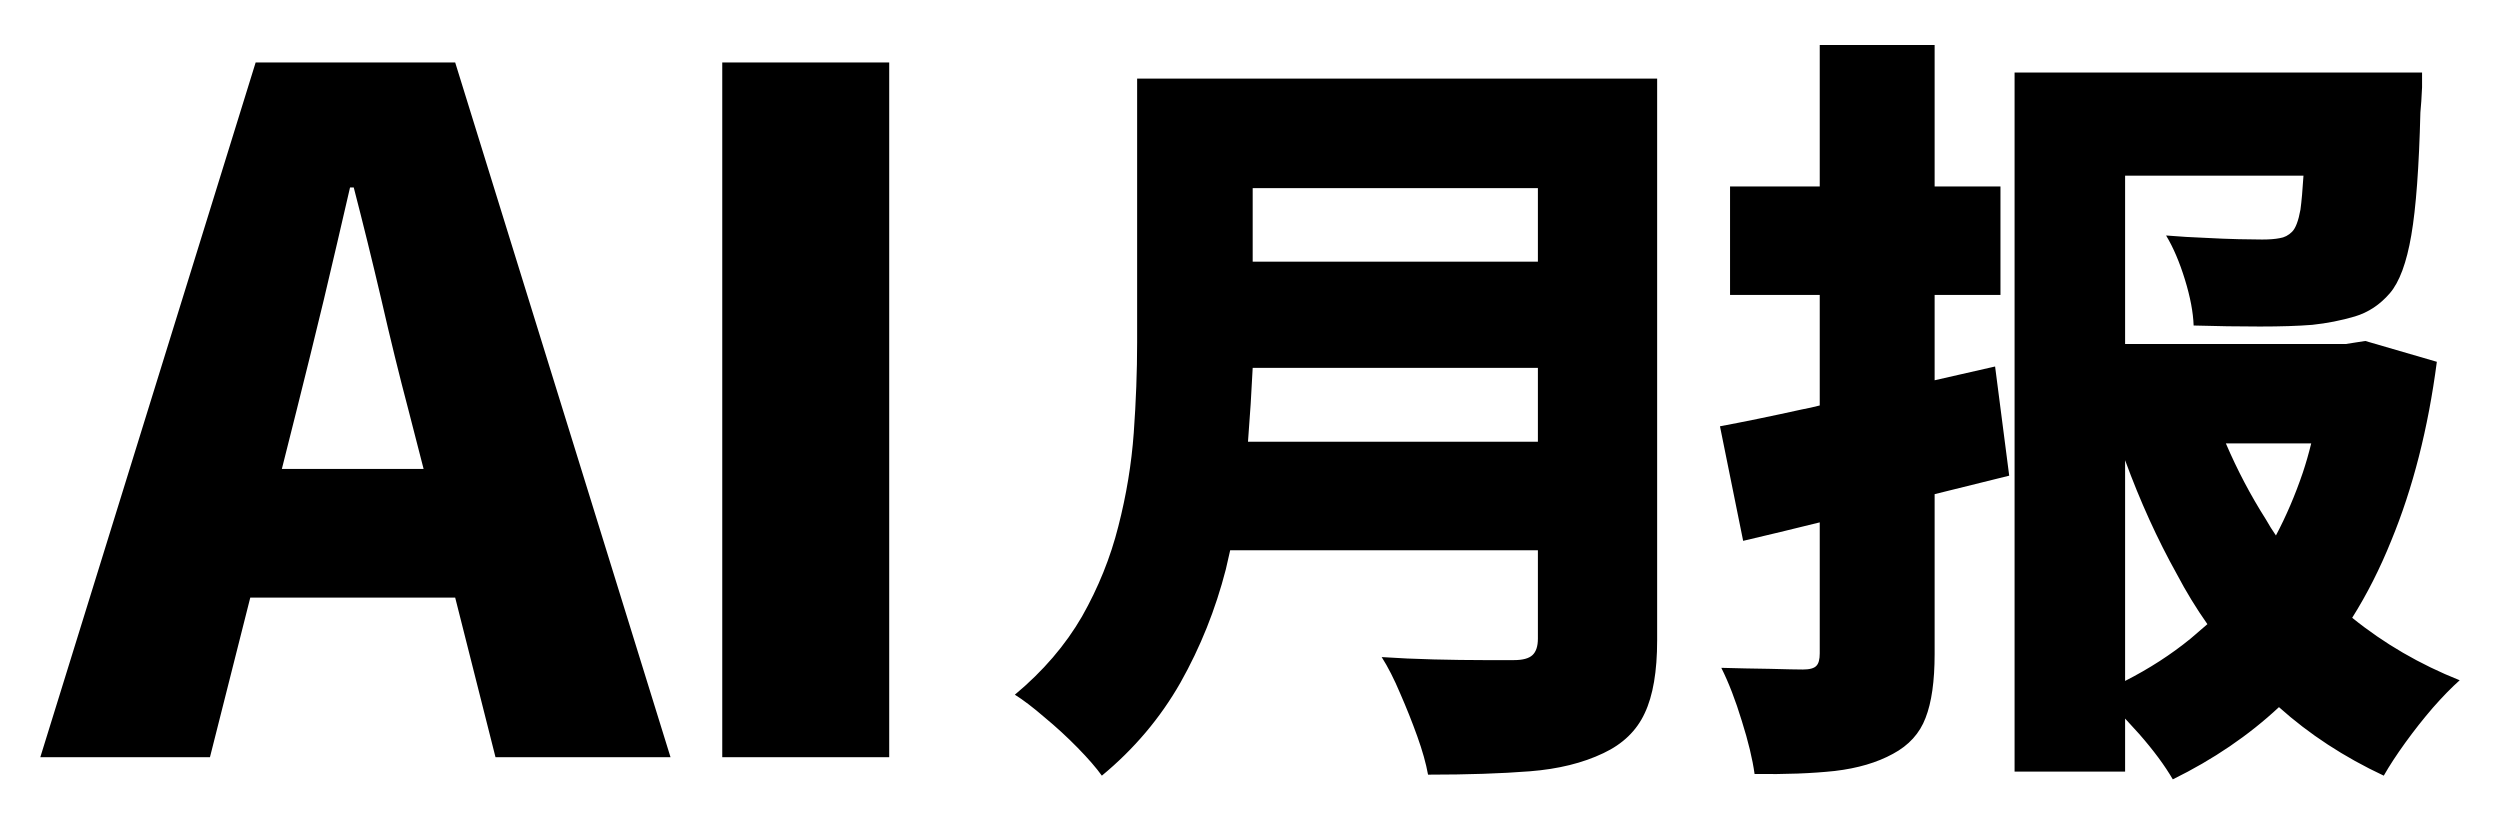
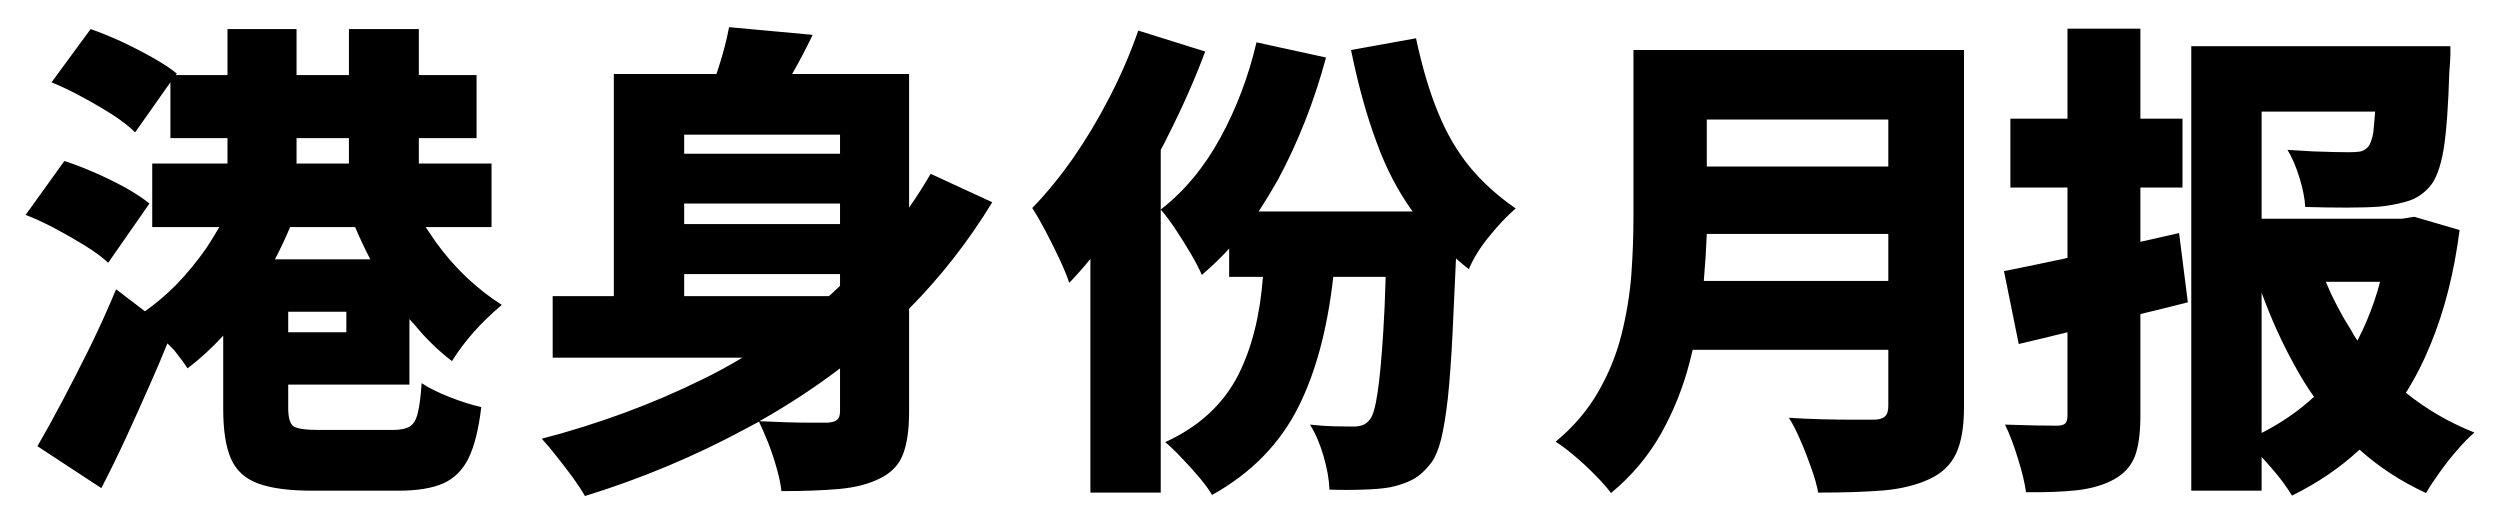
- <svg xmlns="http://www.w3.org/2000/svg" viewBox="0 -122.0 744.2 244.0">
-   <path id="accent" d="M62.5 103.4L12 103.4L76.1-103.4L135.5-103.4L199.6 103.4L147.5 103.4L135.5 55.9L74.5 55.9L62.5 103.4ZM83.9 17.6L126.1 17.6L121.6 0.1Q117.5-15.4 113.5-32.9Q109.4-50.4 105.3-66.2L105.3-66.2L104.2-66.2Q100.5-50.1 96.4-32.8Q92.2-15.4 88.3 0.1L88.3 0.1L83.9 17.6Z M264.7 103.4L215.0 103.4L215.0-103.4L264.7-103.4L264.7 103.4Z" />
-   <path id="ink" d="M338.5-20.0L338.5-98.6L493.3-98.6L493.3 68.6Q493.3 82.5 489.6 90.3Q486.0 98.1 477.3 102.2L477.3 102.2Q468.1 106.6 455.4 107.6Q442.7 108.6 425.1 108.6L425.1 108.6Q424.2 103.6 421.9 97.2Q419.6 90.8 416.8 84.4Q414.1 78.0 411.3 73.6L411.3 73.6Q418.7 74.1 426.8 74.3Q434.9 74.5 441.6 74.5L441.6 74.5L450.7 74.5Q454.6 74.5 456.2 73.0Q457.8 71.5 457.8 68.1L457.8 68.1L457.8 41.8L366.2 41.8Q365.5 44.8 364.9 47.5L364.9 47.5Q360.3 65.4 351.4 81.2Q342.4 97.0 328.0 108.9L328.0 108.9Q325.5 105.4 320.8 100.6Q316.1 95.8 310.9 91.5Q305.8 87.1 302.1 84.8L302.1 84.8Q314.7 74.3 322.1 61.5Q329.4 48.6 332.9 34.7Q336.5 20.7 337.5 6.8Q338.5-7.2 338.5-20.0L338.5-20.0ZM457.8-12.5L372.9-12.5Q372.4-1.9 371.5 9.5L371.5 9.5L457.8 9.5L457.8-12.5ZM457.8-66.0L372.9-66.0L372.9-44.1L457.8-44.1L457.8-66.0Z M599.7 107.7L599.7-100.4L721.0-100.4L721.0-96.0Q720.8-91.5 720.5-88.5L720.5-88.5Q719.9-64.2 717.8-52.0Q715.7-39.7 711.4-34.7Q707.0-29.6 701.0-27.8Q694.9-26.0 688.3-25.3L688.3-25.3Q682.1-24.8 672.7-24.8Q663.3-24.8 653.0-25.1L653.0-25.1Q652.8-31.0 650.4-38.8Q648.0-46.6 644.8-51.9L644.8-51.9Q650.9-51.4 656.4-51.2Q661.9-50.9 666.4-50.8Q670.9-50.7 673.4-50.7L673.4-50.7Q676.6-50.7 678.6-51.1Q680.7-51.4 682.3-53.0Q683.9-54.6 684.8-59.6L684.8-59.6Q685.3-63.3 685.7-69.7L685.7-69.7L632.6-69.7L632.6-19.6L698.3-19.6L704.1-20.5L725.4-14.3Q721.5 15.5 711.8 39.0L711.8 39.0Q706.8 51.4 700.2 61.9L700.2 61.9Q714.4 73.4 732.2 80.5L732.2 80.5Q728.6 83.7 724.2 88.7Q719.9 93.7 716.0 99.1Q712.1 104.5 709.6 108.9L709.6 108.9Q691.9 100.6 678.4 88.5L678.4 88.5Q664.9 101.1 646.8 110L646.8 110Q643.2 103.8 636.8 96.5L636.8 96.5Q634.7 94.2 632.6 91.9L632.6 91.9L632.6 107.7L599.7 107.7ZM518.9 39.0L512.0 4.9Q522.7 2.9 536.3-0.1L536.3-0.1Q539.0-0.6 541.7-1.3L541.7-1.3L541.7-34.2L515.0-34.2L515.0-66.5L541.7-66.5L541.7-108.6L575.9-108.6L575.9-66.5L595.5-66.5L595.5-34.2L575.9-34.2L575.9-8.8Q585.0-10.9 593.9-12.9L593.9-12.9L598.1 19.6Q587.1 22.3 575.9 25.1L575.9 25.1L575.9 72.7Q575.9 84.8 573.2 91.7Q570.6 98.6 563.5 102.4Q556.4 106.3 546.2 107.5Q536.0 108.6 522.3 108.4L522.3 108.4Q521.4 101.8 518.5 92.6Q515.7 83.4 512.4 76.8L512.4 76.8Q519.5 77.0 526.9 77.1Q534.2 77.3 536.7 77.3L536.7 77.3Q539.7 77.3 540.7 76.2Q541.7 75.2 541.7 72.5L541.7 72.5L541.7 33.5Q529.6 36.5 518.9 39.0L518.9 39.0ZM657.1 63.8L657.1 63.8Q652.1 56.7 648.0 48.9L648.0 48.9Q639.3 33.3 632.6 15.0L632.6 15.0L632.6 80.7Q643.4 75.2 652.1 68.1L652.1 68.1Q654.6 66.0 657.1 63.8ZM688.0 10.0L662.6 10.0Q667.7 21.9 674.5 32.6L674.5 32.6Q675.9 35.1 677.5 37.4L677.5 37.4Q682.1 28.7 685.5 18.7L685.5 18.7Q686.9 14.5 688.0 10.0L688.0 10.0Z" />
+ <svg xmlns="http://www.w3.org/2000/svg" viewBox="0 -122.0 1169.3 244.0">
+   <path id="accent" d="M24.1-83.5L24.1-83.5L42.4-108.4Q49.0-106.1 56.7-102.6Q64.4-99.0 71.3-95.1Q78.3-91.2 82.7-87.6L82.7-87.6L82.2-86.9L106.4-86.9L106.4-108.4L138.7-108.4L138.7-86.9L163.2-86.9L163.2-108.4L195.9-108.4L195.9-86.9L222.9-86.9L222.9-57.4L195.9-57.4L195.9-45.5L229.9-45.5L229.9-15.8L199.1-15.8Q201.4-12.3 203.9-8.7L203.9-8.7Q210.3 0.2 218.3 7.8Q226.3 15.3 234.7 20.6L234.7 20.6Q231.1 23.6 226.5 28.1Q221.9 32.7 217.9 37.7Q213.9 42.8 211.4 46.9L211.4 46.9Q201.8 39.6 193.4 29.3L193.4 29.3Q192.4 28.4 191.5 27.2L191.5 27.2L191.5 57.9L134.8 57.9L134.8 68.8Q134.8 75.7 137.3 77.4Q139.8 79.1 149.4 79.1L149.4 79.1L183.7 79.1Q189.0 79.1 191.6 77.5Q194.3 75.9 195.4 71.2Q196.6 66.5 197.2 57.2L197.2 57.2Q202.3 60.6 210.5 63.8Q218.7 67.0 225.1 68.4L225.1 68.4Q223.3 83.7 219.2 92.2Q215.1 100.6 207.3 104.1Q199.5 107.5 186.5 107.5L186.5 107.5L146.0 107.5Q130.0 107.5 120.9 104.2Q111.7 100.9 108.0 92.5Q104.4 84.2 104.4 69.3L104.4 69.3L104.4 35.0Q96.4 43.7 87.7 50.3L87.7 50.3Q85.2 46.4 81.3 41.6L81.3 41.6Q79.7 40.0 78.3 38.6L78.3 38.6Q74.4 48.3 70.1 57.9L70.1 57.9Q64.6 70.4 59.0 82.6Q53.4 94.7 47.4 106.3L47.4 106.3L17.5 86.7Q22.7 77.8 29.0 65.9Q35.3 54.0 42.0 40.5Q48.6 27.0 54.3 13.3L54.3 13.3L67.8 23.6Q75.3 18.3 82.2 11.4L82.2 11.4Q90.2 3.2 96.8-6.4L96.8-6.4Q99.8-11.0 102.6-15.8L102.6-15.8L71.2-15.8L71.2-45.5L106.4-45.5L106.4-57.4L79.7-57.4L79.7-83.5L63.2-60.1Q59.3-64.0 52.7-68.3Q46.1-72.5 38.5-76.6Q31.0-80.7 24.1-83.5ZM12-21.5L12-21.5L30.1-46.7Q36.7-44.6 44.2-41.3Q51.8-38.0 58.7-34.2Q65.5-30.4 69.9-26.8L69.9-26.8L50.6 0.9Q46.8-2.7 40.1-6.9Q33.5-11.0 26.2-14.9Q18.9-18.8 12-21.5ZM128.6-0.7L128.6-0.7L173.2-0.7Q169.3-8.2 166.1-15.8L166.1-15.8L135.7-15.8Q132.5-8.2 128.6-0.7ZM138.7-45.5L163.2-45.5L163.2-57.4L138.7-57.4L138.7-45.5ZM162.0 23.8L134.8 23.8L134.8 33.4L162.0 33.4L162.0 23.8Z M435.3-40.7L435.3-40.7L464.1-27.4Q447.4 0 425.2 22.4L425.2 22.4L425.2 70.7Q425.2 83.2 422.3 90.6Q419.5 97.9 411.5 101.8L411.5 101.8Q403.7 105.7 392.5 106.7Q381.3 107.7 365.5 107.7L365.5 107.7Q365.0 103.1 363.3 97.1Q361.6 91.0 359.3 85.1L359.3 85.1Q357.0 79.4 355.0 75.2L355.0 75.2Q352.0 76.8 349.0 78.4L349.0 78.4Q313.4 97.7 273.6 110L273.6 110Q271.5 106.3 267.9 101.3Q264.2 96.3 260.3 91.4Q256.4 86.4 253.4 83.2L253.4 83.2Q293.5 72.7 328.2 55.6L328.2 55.6Q338.1 50.8 347.2 45.3L347.2 45.3L258.5 45.3L258.5 16.5L287.1 16.5L287.1-87.4L335.1-87.4Q335.5-88.7 336.0-90.1L336.0-90.1Q339.4-100.6 341.0-109.3L341.0-109.3L380.1-105.7Q375.6-96.3 370.5-87.4L370.5-87.4L425.2-87.4L425.2-24.9Q430.5-32.5 435.3-40.7ZM392.9 11.7L392.9 11.7L392.9 6.2L320.0 6.2L320.0 16.5L387.7 16.5Q388.8 15.6 390.0 14.4L390.0 14.4Q391.6 13.0 392.9 11.7ZM320.0-17.2L392.9-17.2L392.9-26.8L320.0-26.8L320.0-17.2ZM320.0-50.1L392.9-50.1L392.9-59.0L320.0-59.0L320.0-50.1ZM392.9 70.2L392.9 50.3Q375.1 63.8 355.2 75.0L355.2 75.0Q361.2 75.2 367.6 75.5L367.6 75.5Q374.2 75.7 379.7 75.7L379.7 75.7L387.0 75.7Q390.2 75.5 391.6 74.3Q392.9 73.2 392.9 70.2L392.9 70.2Z M532.4-107.7L532.4-107.7L563.7-97.9Q556.4-78.4 546.3-58.5L546.3-58.5Q544.7-55.1 542.9-51.9L542.9-51.9L542.9-24.0Q559.4-36.8 570.7-57.4Q582.0-78.0 587.7-102.2L587.7-102.2L620.2-95.1Q612.0-64.5 597.6-37.7L597.6-37.7Q593.2-30.0 588.7-23.1L588.7-23.1L660.7-23.1Q650.4-37.3 643.8-55.6L643.8-55.6Q636.9-74.1 631.9-98.6L631.9-98.6L662.3-104.1Q666.6-83.9 672.6-69.4Q678.5-54.9 687.3-44.1Q696.1-33.4 708.9-24.5L708.9-24.5Q702.8-19.2 696.5-11.4Q690.2-3.7 687.0 3.9L687.0 3.9Q683.8 1.4 681.0-1.1L681.0-1.1Q680.1 18.8 679.4 33.6L679.4 33.6Q678.5 51.9 677.2 64.1Q675.8 76.4 674.0 83.6Q672.1 90.8 669.6 94.2L669.6 94.2Q665.3 99.9 660.7 102.3Q656.1 104.7 650.2 105.9L650.2 105.9Q645.1 106.8 637.7 107.0Q630.3 107.3 621.8 107.0L621.8 107.0Q621.6 100.2 619.1 91.5Q616.6 82.8 612.7 76.6L612.7 76.6Q619.1 77.3 624.4 77.4Q629.8 77.5 633.0 77.5L633.0 77.5Q635.5 77.5 637.4 76.8Q639.2 76.2 640.8 74.1L640.8 74.1Q642.9 71.4 644.3 61.7Q645.8 52.1 647.0 32.9L647.0 32.9Q647.7 22.2 648.1 7.5L648.1 7.5L623.6 7.5Q619.5 43.9 607.4 68.1L607.4 68.1Q594.4 94.2 566.9 109.5L566.9 109.5Q565.1 106.3 561.1 101.5Q557.1 96.7 552.7 92.2Q548.4 87.6 545.0 84.8L545.0 84.8Q568.8 73.9 579.3 53.1L579.3 53.1Q588.7 34.3 590.7 7.5L590.7 7.5L574.9 7.5L574.9-5.7Q568.8 0.9 562.1 6.6L562.1 6.6Q560.5 2.7 557.1-3.1Q553.7-8.9 549.8-14.8Q545.9-20.6 542.9-24.0L542.9-24.0L542.9 108.4L510.0 108.4L510.0-0.9Q505.2 5.0 500.1 10.3L500.1 10.3Q498.8 6.2 495.7-0.5Q492.6-7.1 489.1-13.8Q485.5-20.6 482.8-24.7L482.8-24.7Q492.6-34.8 501.9-48.0Q511.1-61.3 519.0-76.6Q526.9-91.9 532.4-107.7Z" />
+   <path id="ink" d="M764.0-20.1L764.0-98.6L918.6-98.6L918.6 68.4Q918.6 82.3 914.9 90.1Q911.3 97.9 902.6 102.0L902.6 102.0Q893.4 106.3 880.8 107.4Q868.1 108.4 850.4 108.4L850.4 108.4Q849.5 103.4 847.2 97.0Q845.0 90.6 842.2 84.2Q839.5 77.8 836.7 73.4L836.7 73.4Q844.0 73.9 852.2 74.1Q860.3 74.3 866.9 74.3L866.9 74.3L876.1 74.3Q880.0 74.3 881.6 72.8Q883.2 71.4 883.2 67.9L883.2 67.9L883.2 41.6L791.7 41.6Q791.0 44.6 790.3 47.3L790.3 47.3Q785.7 65.2 776.8 81.0Q767.9 96.7 753.5 108.6L753.5 108.6Q751.0 105.2 746.3 100.4Q741.6 95.6 736.4 91.2Q731.3 86.9 727.6 84.6L727.6 84.6Q740.2 74.1 747.5 61.3Q754.9 48.5 758.4 34.5Q761.9 20.6 763.0 6.6Q764.0-7.3 764.0-20.1L764.0-20.1ZM883.2-12.6L798.3-12.6Q797.9-2.1 796.9 9.4L796.9 9.4L883.2 9.4L883.2-12.6ZM883.2-66.1L798.3-66.1L798.3-44.1L883.2-44.1L883.2-66.1Z M1024.9 107.5L1024.9-100.4L1146.1-100.4L1146.1-96.0Q1145.9-91.5 1145.6-88.5L1145.6-88.5Q1144.9-64.3 1142.9-52.0Q1140.8-39.8 1136.5-34.8Q1132.1-29.7 1126.1-27.9Q1120.0-26.1 1113.4-25.4L1113.4-25.4Q1107.2-24.9 1097.8-24.9Q1088.5-24.9 1078.2-25.2L1078.2-25.2Q1077.9-31.1 1075.5-38.9Q1073.1-46.7 1069.9-51.9L1069.9-51.9Q1076.1-51.5 1081.6-51.2Q1087.1-51.0 1091.6-50.9Q1096.0-50.8 1098.5-50.8L1098.5-50.8Q1101.7-50.8 1103.8-51.1Q1105.8-51.5 1107.4-53.1Q1109.0-54.7 1110.0-59.7L1110.0-59.7Q1110.4-63.3 1110.9-69.8L1110.9-69.8L1057.8-69.8L1057.8-19.7L1123.5-19.7L1129.2-20.6L1150.4-14.4Q1146.6 15.3 1136.9 38.9L1136.9 38.9Q1131.9 51.2 1125.3 61.7L1125.3 61.7Q1139.5 73.2 1157.3 80.3L1157.3 80.3Q1153.6 83.5 1149.3 88.5Q1144.9 93.5 1141.1 98.9Q1137.2 104.3 1134.7 108.6L1134.7 108.6Q1117.0 100.4 1103.6 88.3L1103.6 88.3Q1090.1 100.9 1072.0 109.8L1072.0 109.8Q1068.3 103.6 1061.9 96.3L1061.9 96.3Q1059.9 94.0 1057.8 91.7L1057.8 91.7L1057.8 107.5L1024.9 107.5ZM944.2 38.9L937.3 4.8Q948.0 2.7 961.5-0.2L961.5-0.2Q964.3-0.7 967.0-1.4L967.0-1.4L967.0-34.3L940.3-34.3L940.3-66.5L967.0-66.5L967.0-108.6L1001.1-108.6L1001.1-66.5L1020.8-66.5L1020.8-34.3L1001.1-34.3L1001.1-8.9Q1010.3-11.0 1019.2-13.0L1019.2-13.0L1023.3 19.4Q1012.3 22.2 1001.1 24.9L1001.1 24.9L1001.1 72.5Q1001.1 84.6 998.5 91.5Q995.8 98.3 988.8 102.2Q981.7 106.1 971.5 107.3Q961.3 108.4 947.6 108.2L947.6 108.2Q946.7 101.5 943.8 92.4Q941.0 83.2 937.8 76.6L937.8 76.6Q944.8 76.8 952.2 77.0Q959.5 77.1 962.0 77.1L962.0 77.1Q965.0 77.1 966.0 76.0Q967.0 75.0 967.0 72.3L967.0 72.3L967.0 33.4Q954.9 36.4 944.2 38.9L944.2 38.9ZM1082.3 63.6L1082.3 63.6Q1077.3 56.5 1073.1 48.7L1073.1 48.7Q1064.5 33.2 1057.8 14.9L1057.8 14.9L1057.8 80.5Q1068.6 75.0 1077.3 67.9L1077.3 67.9Q1079.8 65.9 1082.3 63.6ZM1113.2 9.8L1087.8 9.8Q1092.8 21.7 1099.7 32.5L1099.7 32.5Q1101.0 35.0 1102.6 37.3L1102.6 37.3Q1107.2 28.6 1110.6 18.5L1110.6 18.5Q1112.0 14.4 1113.2 9.8L1113.2 9.8Z" />
</svg>
